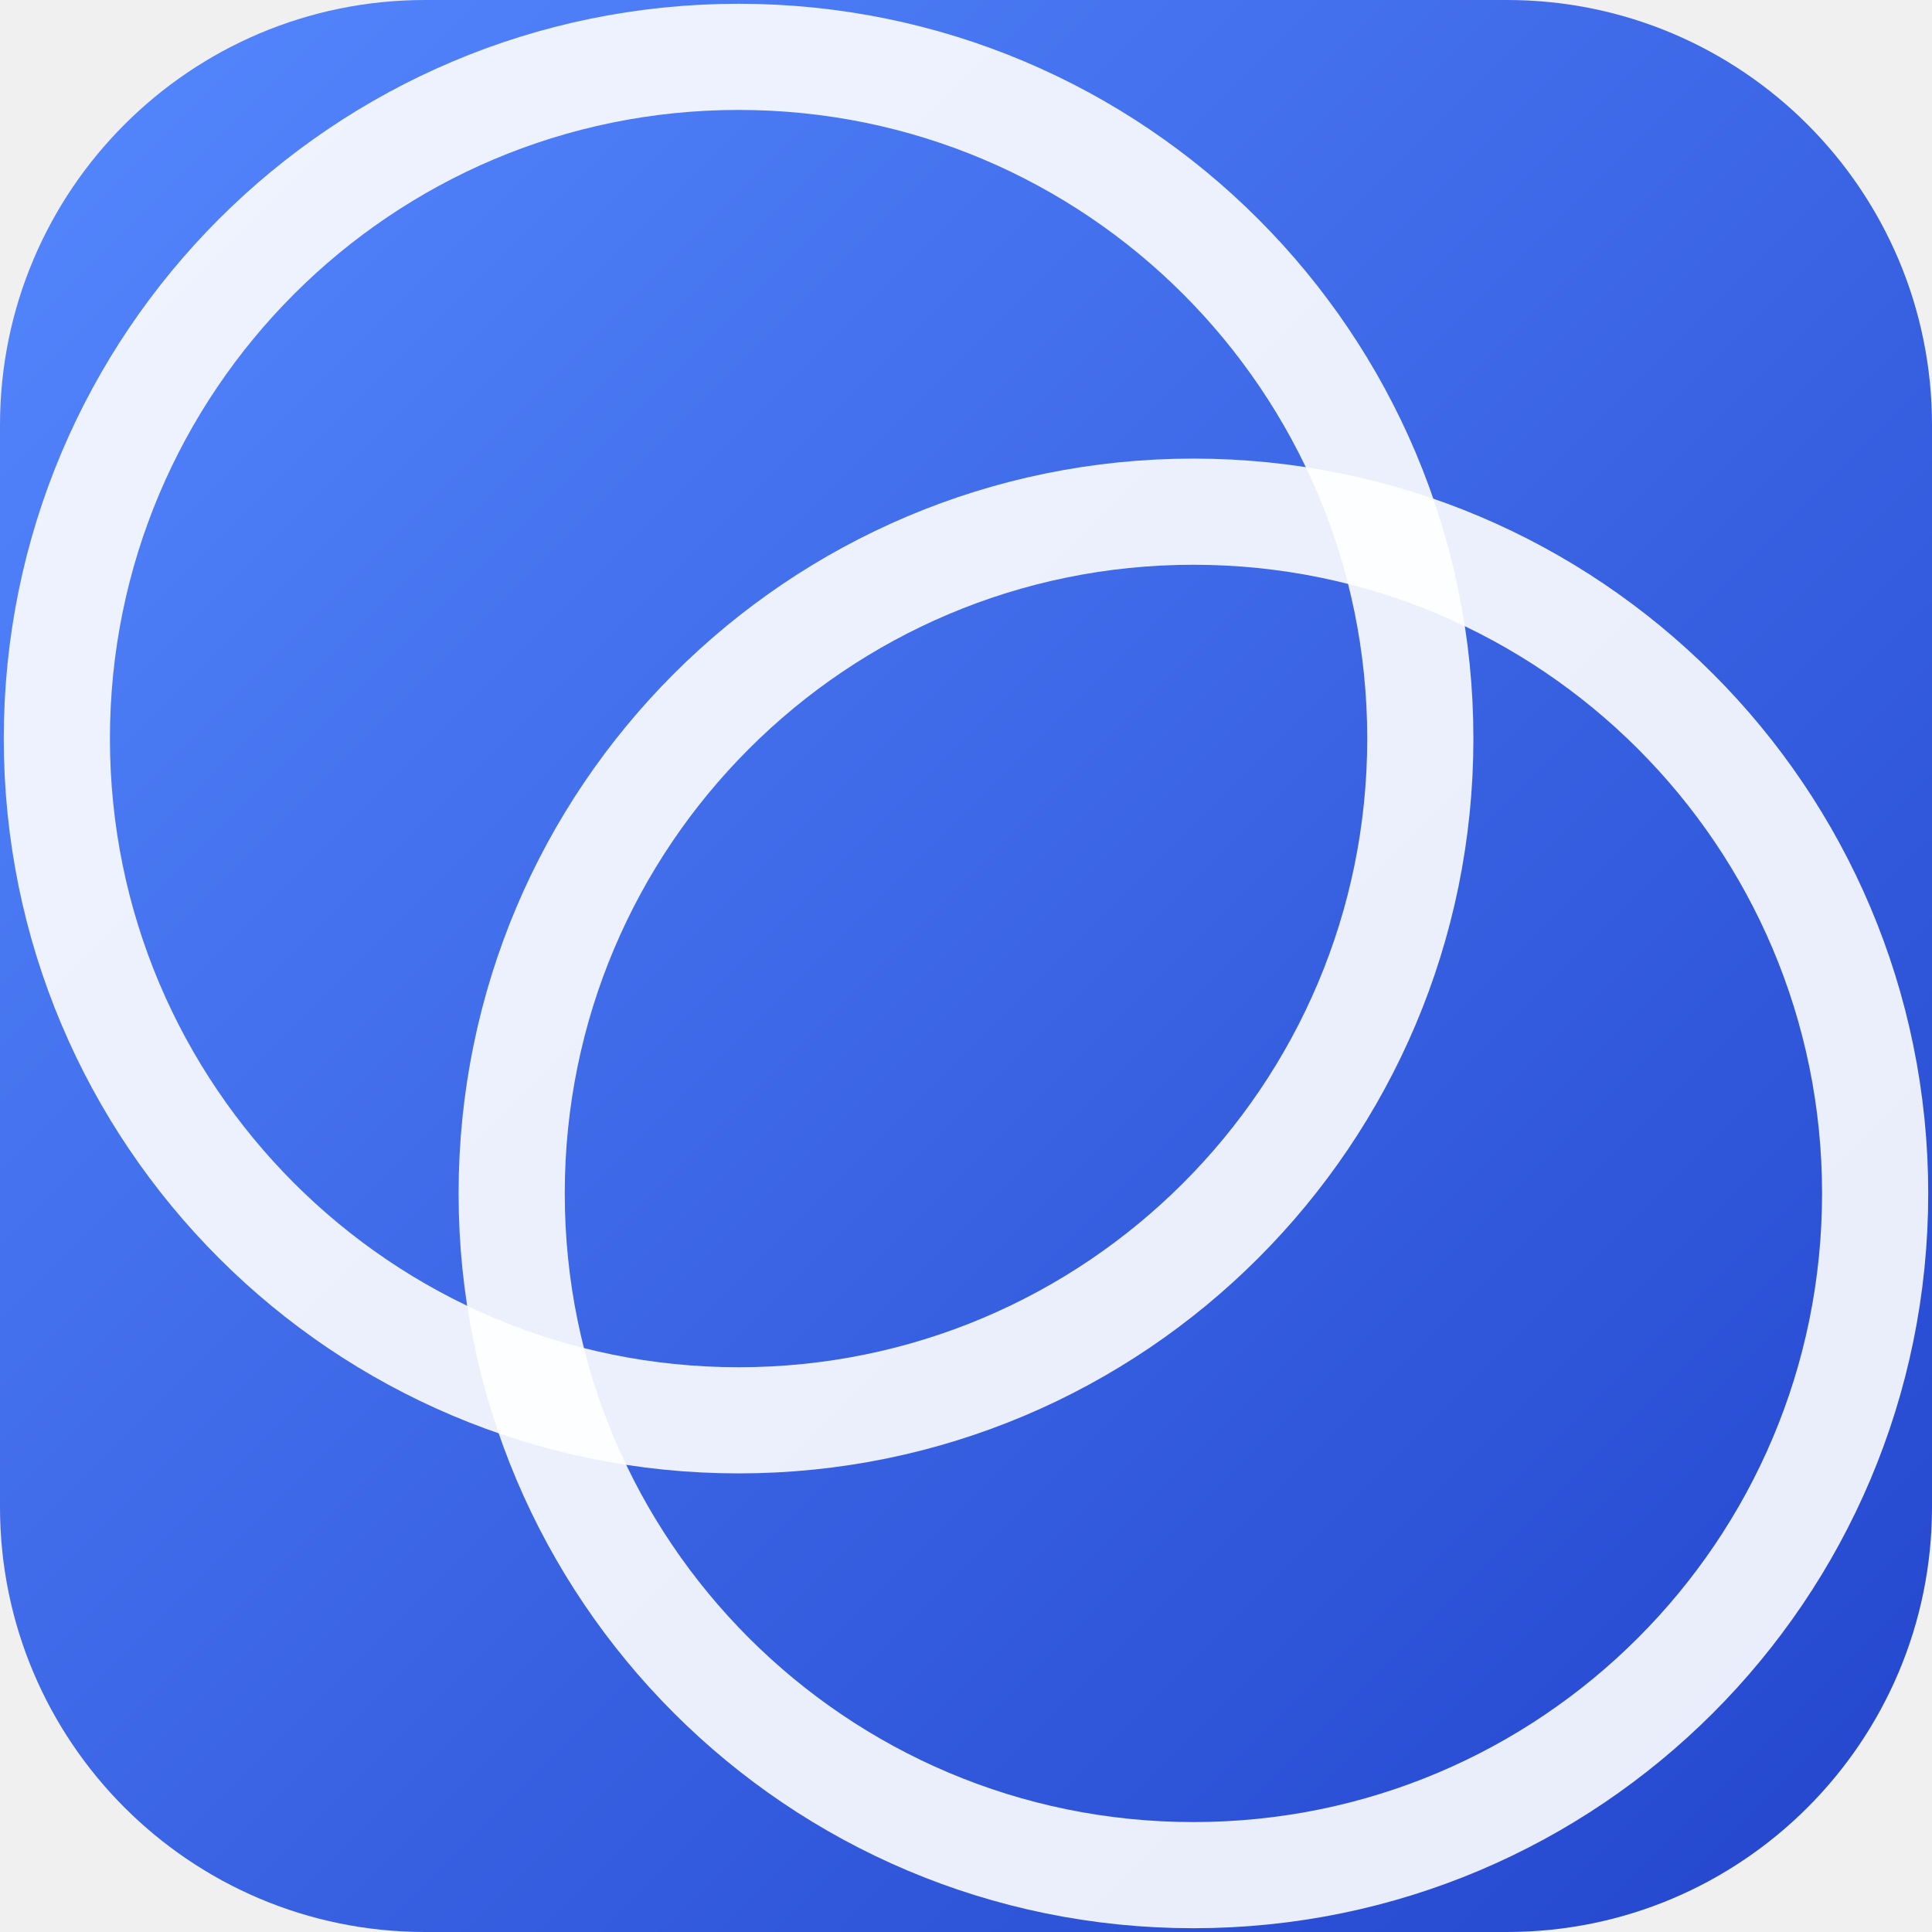
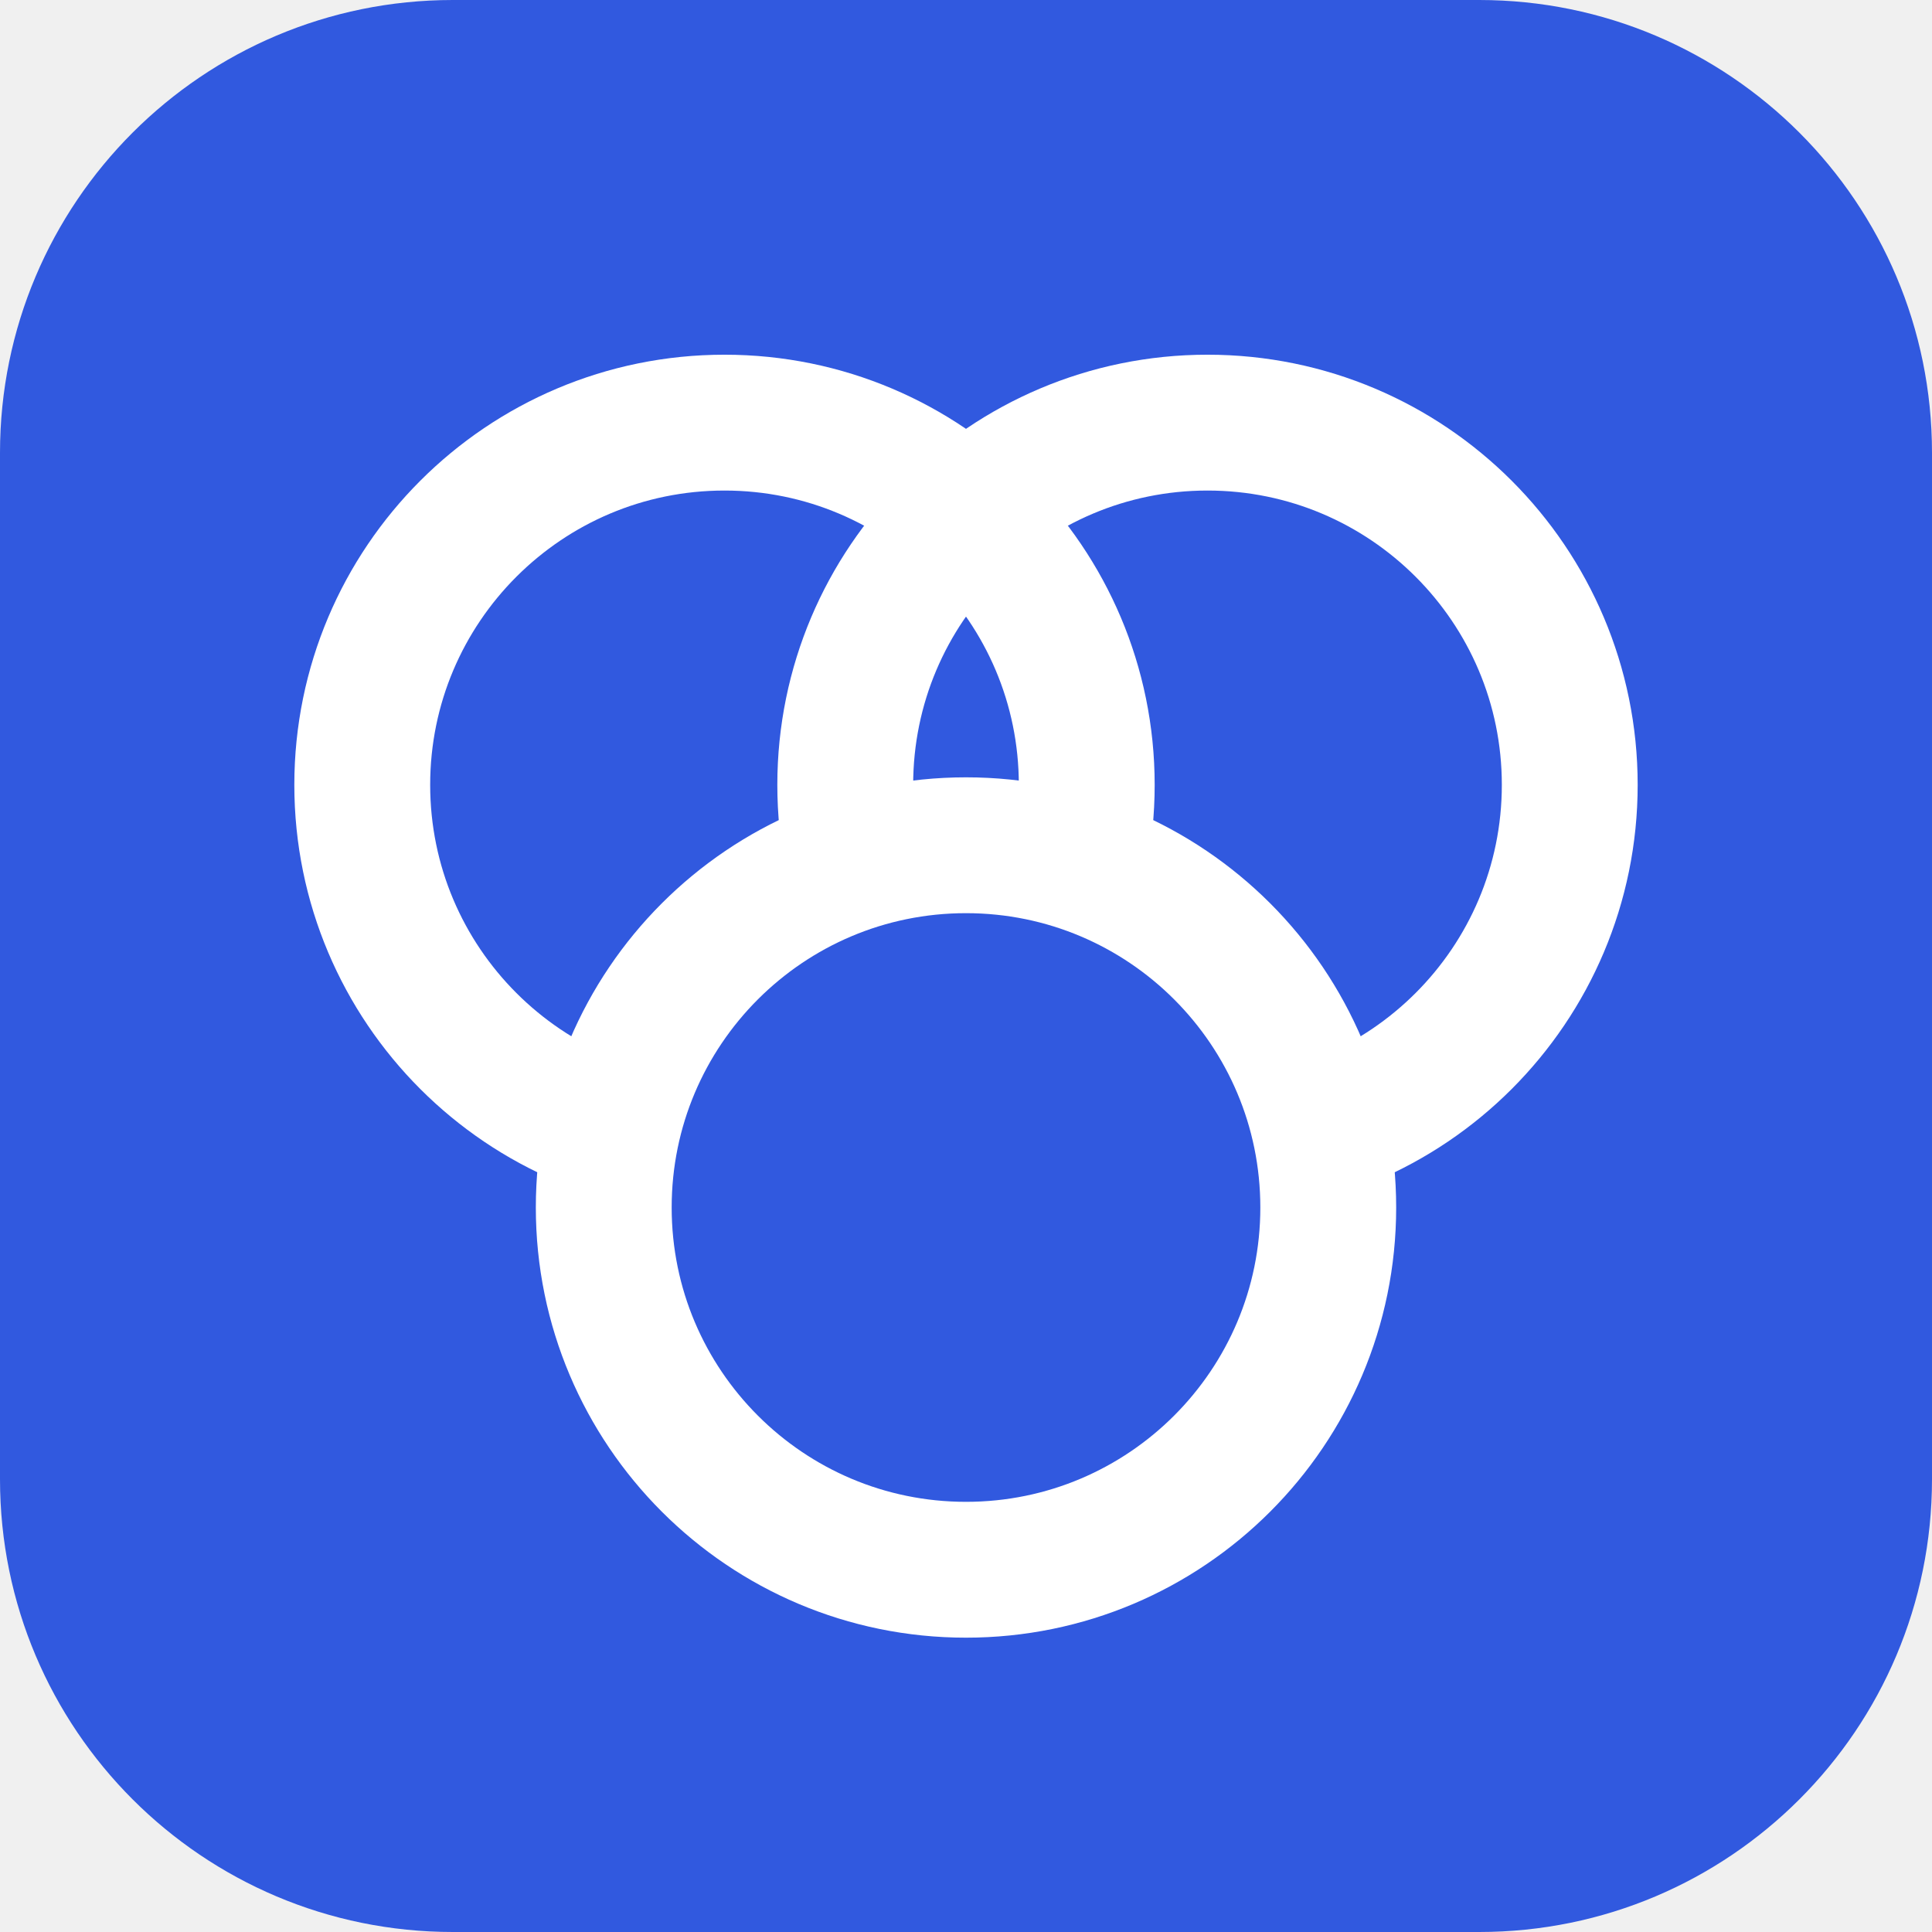
- <svg xmlns="http://www.w3.org/2000/svg" width="384" height="384" viewBox="0 0 384 384">
-   <defs>
-     <linearGradient id="g" x1="0%" y1="0%" x2="100%" y2="100%">
-       <stop offset="0%" stop-color="#5588ff" />
-       <stop offset="100%" stop-color="#2244cc" />
-     </linearGradient>
-     <clipPath id="clip">
-       <rect x="0" y="0" width="384" height="384" rx="84.48" ry="84.48" />
-     </clipPath>
-   </defs>
-   <rect width="384" height="384" rx="84.48" fill="url(#g)" clip-path="url(#clip)" />
-   <circle cx="146.8" cy="146.8" r="135.5" stroke="#ffffff" stroke-width="21.1" fill="none" opacity="0.9" />
-   <circle cx="237.2" cy="237.2" r="135.5" stroke="#ffffff" stroke-width="21.1" fill="none" opacity="0.9" />
+ <svg xmlns="http://www.w3.org/2000/svg" width="384" height="384" viewBox="0 0 64 64" fill="none">
+   <rect width="64" height="64" rx="15" fill="#3159df" />
+   <g>
+     <g stroke="#fff" stroke-width="4.5">
+       <circle cx="24" cy="26" r="12" />
+       <circle cx="40" cy="26" r="12" />
+       <circle cx="32" cy="40" r="12" fill="#3159df" />
+     </g>
+   </g>
</svg>
